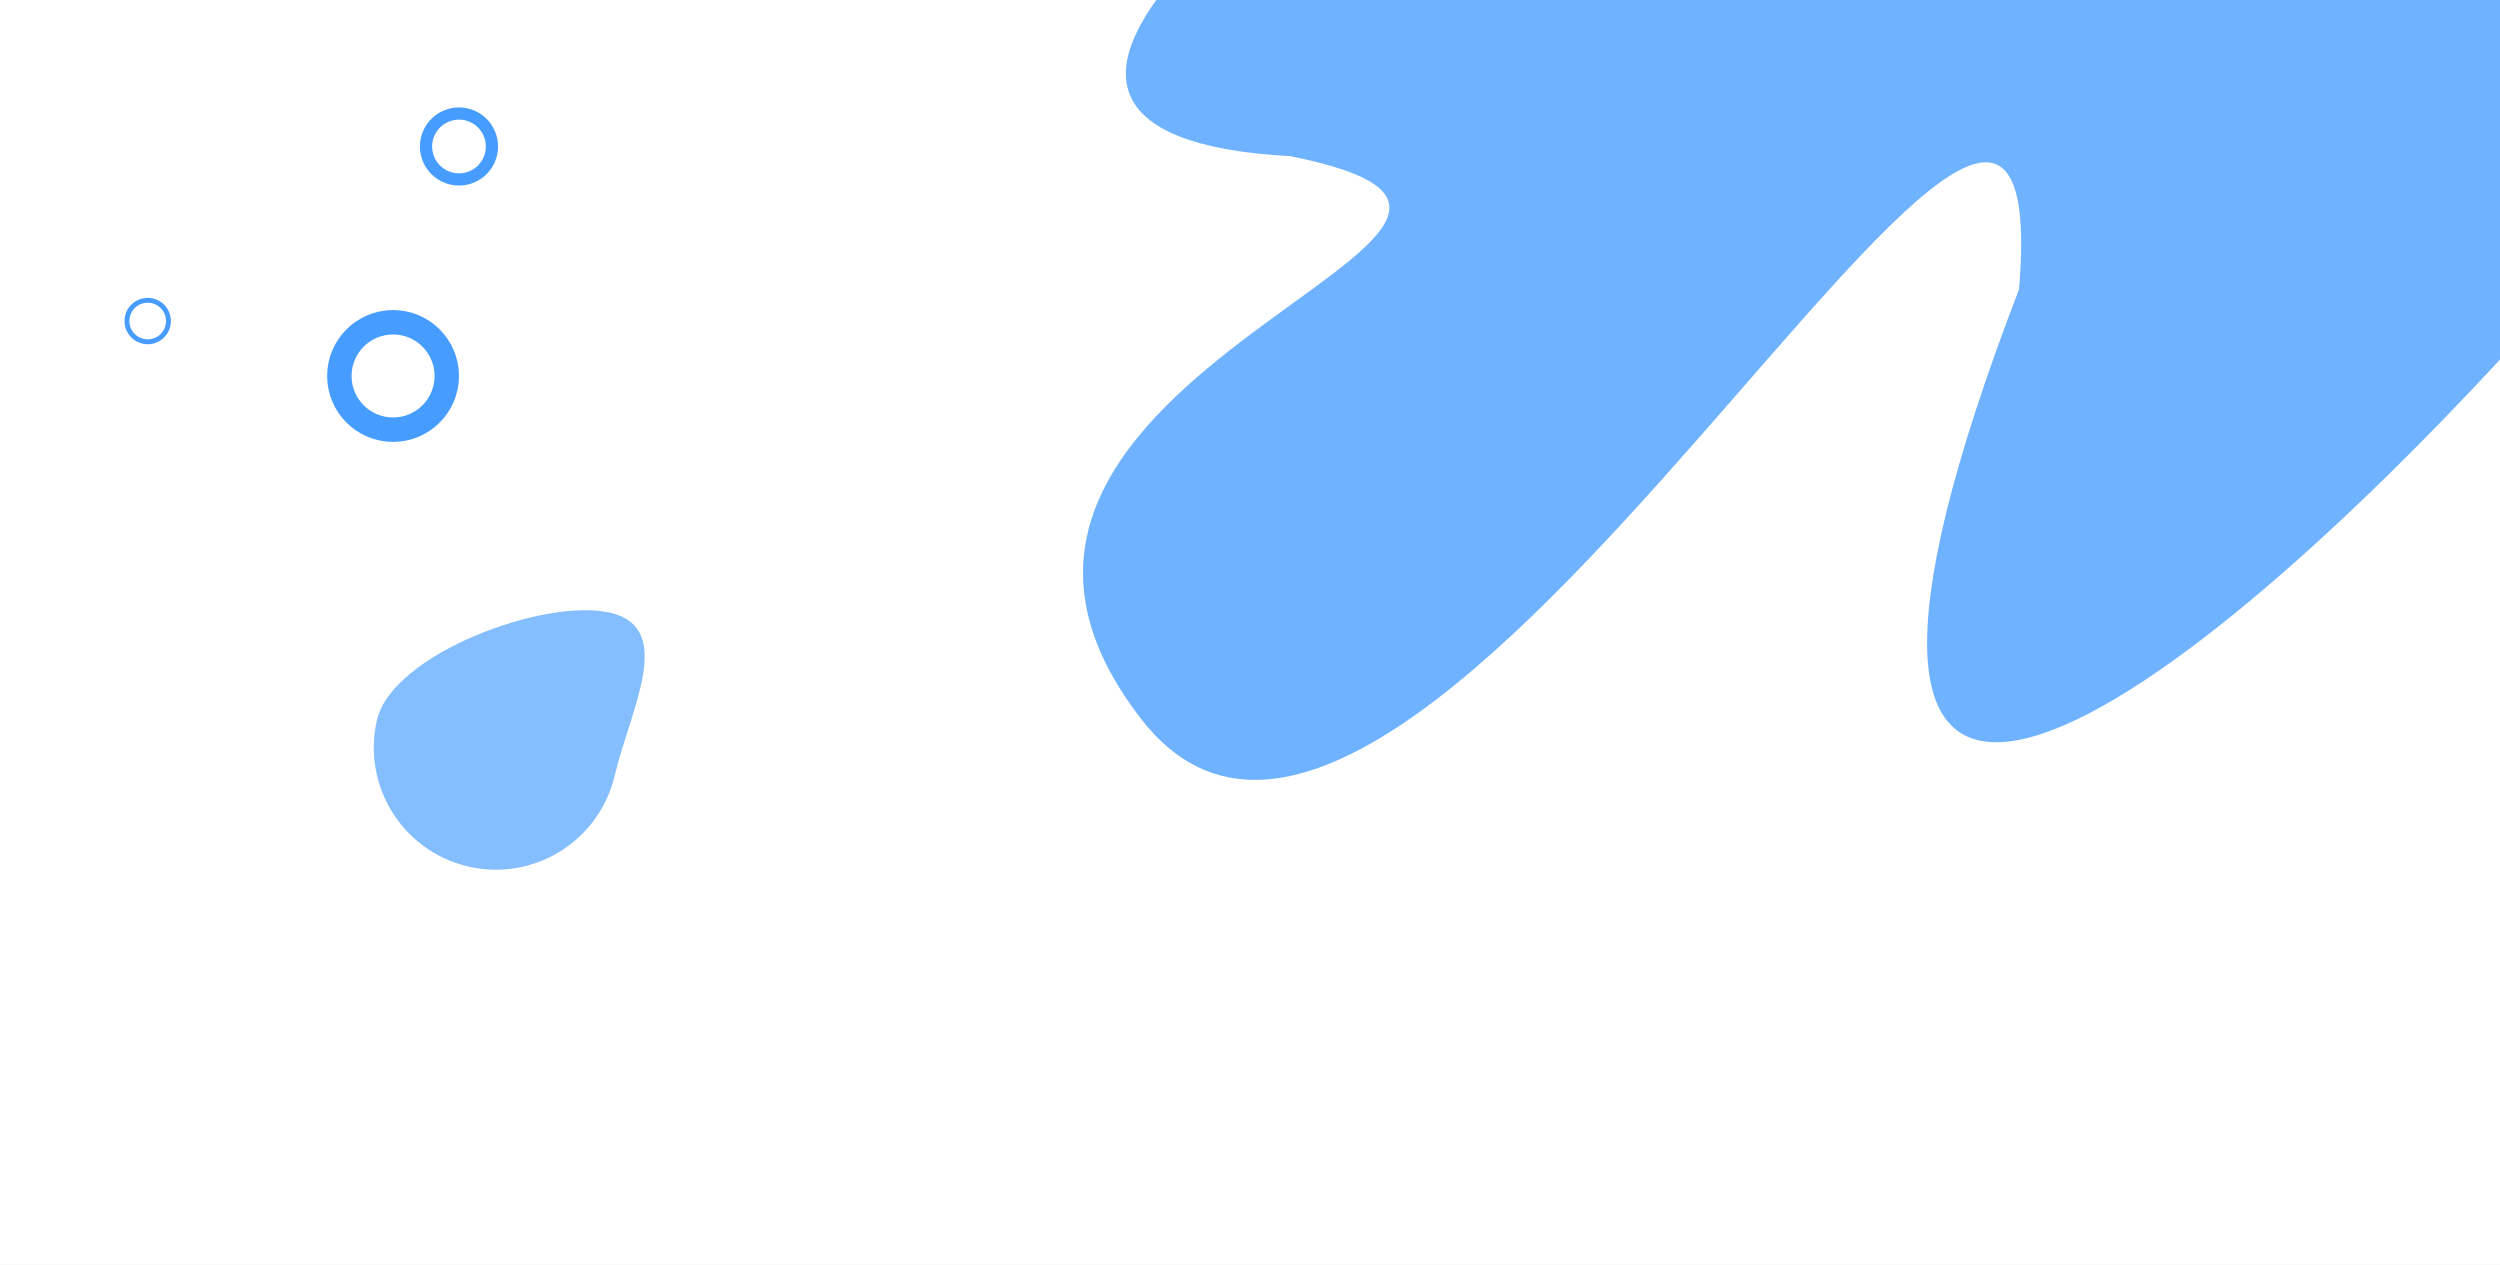
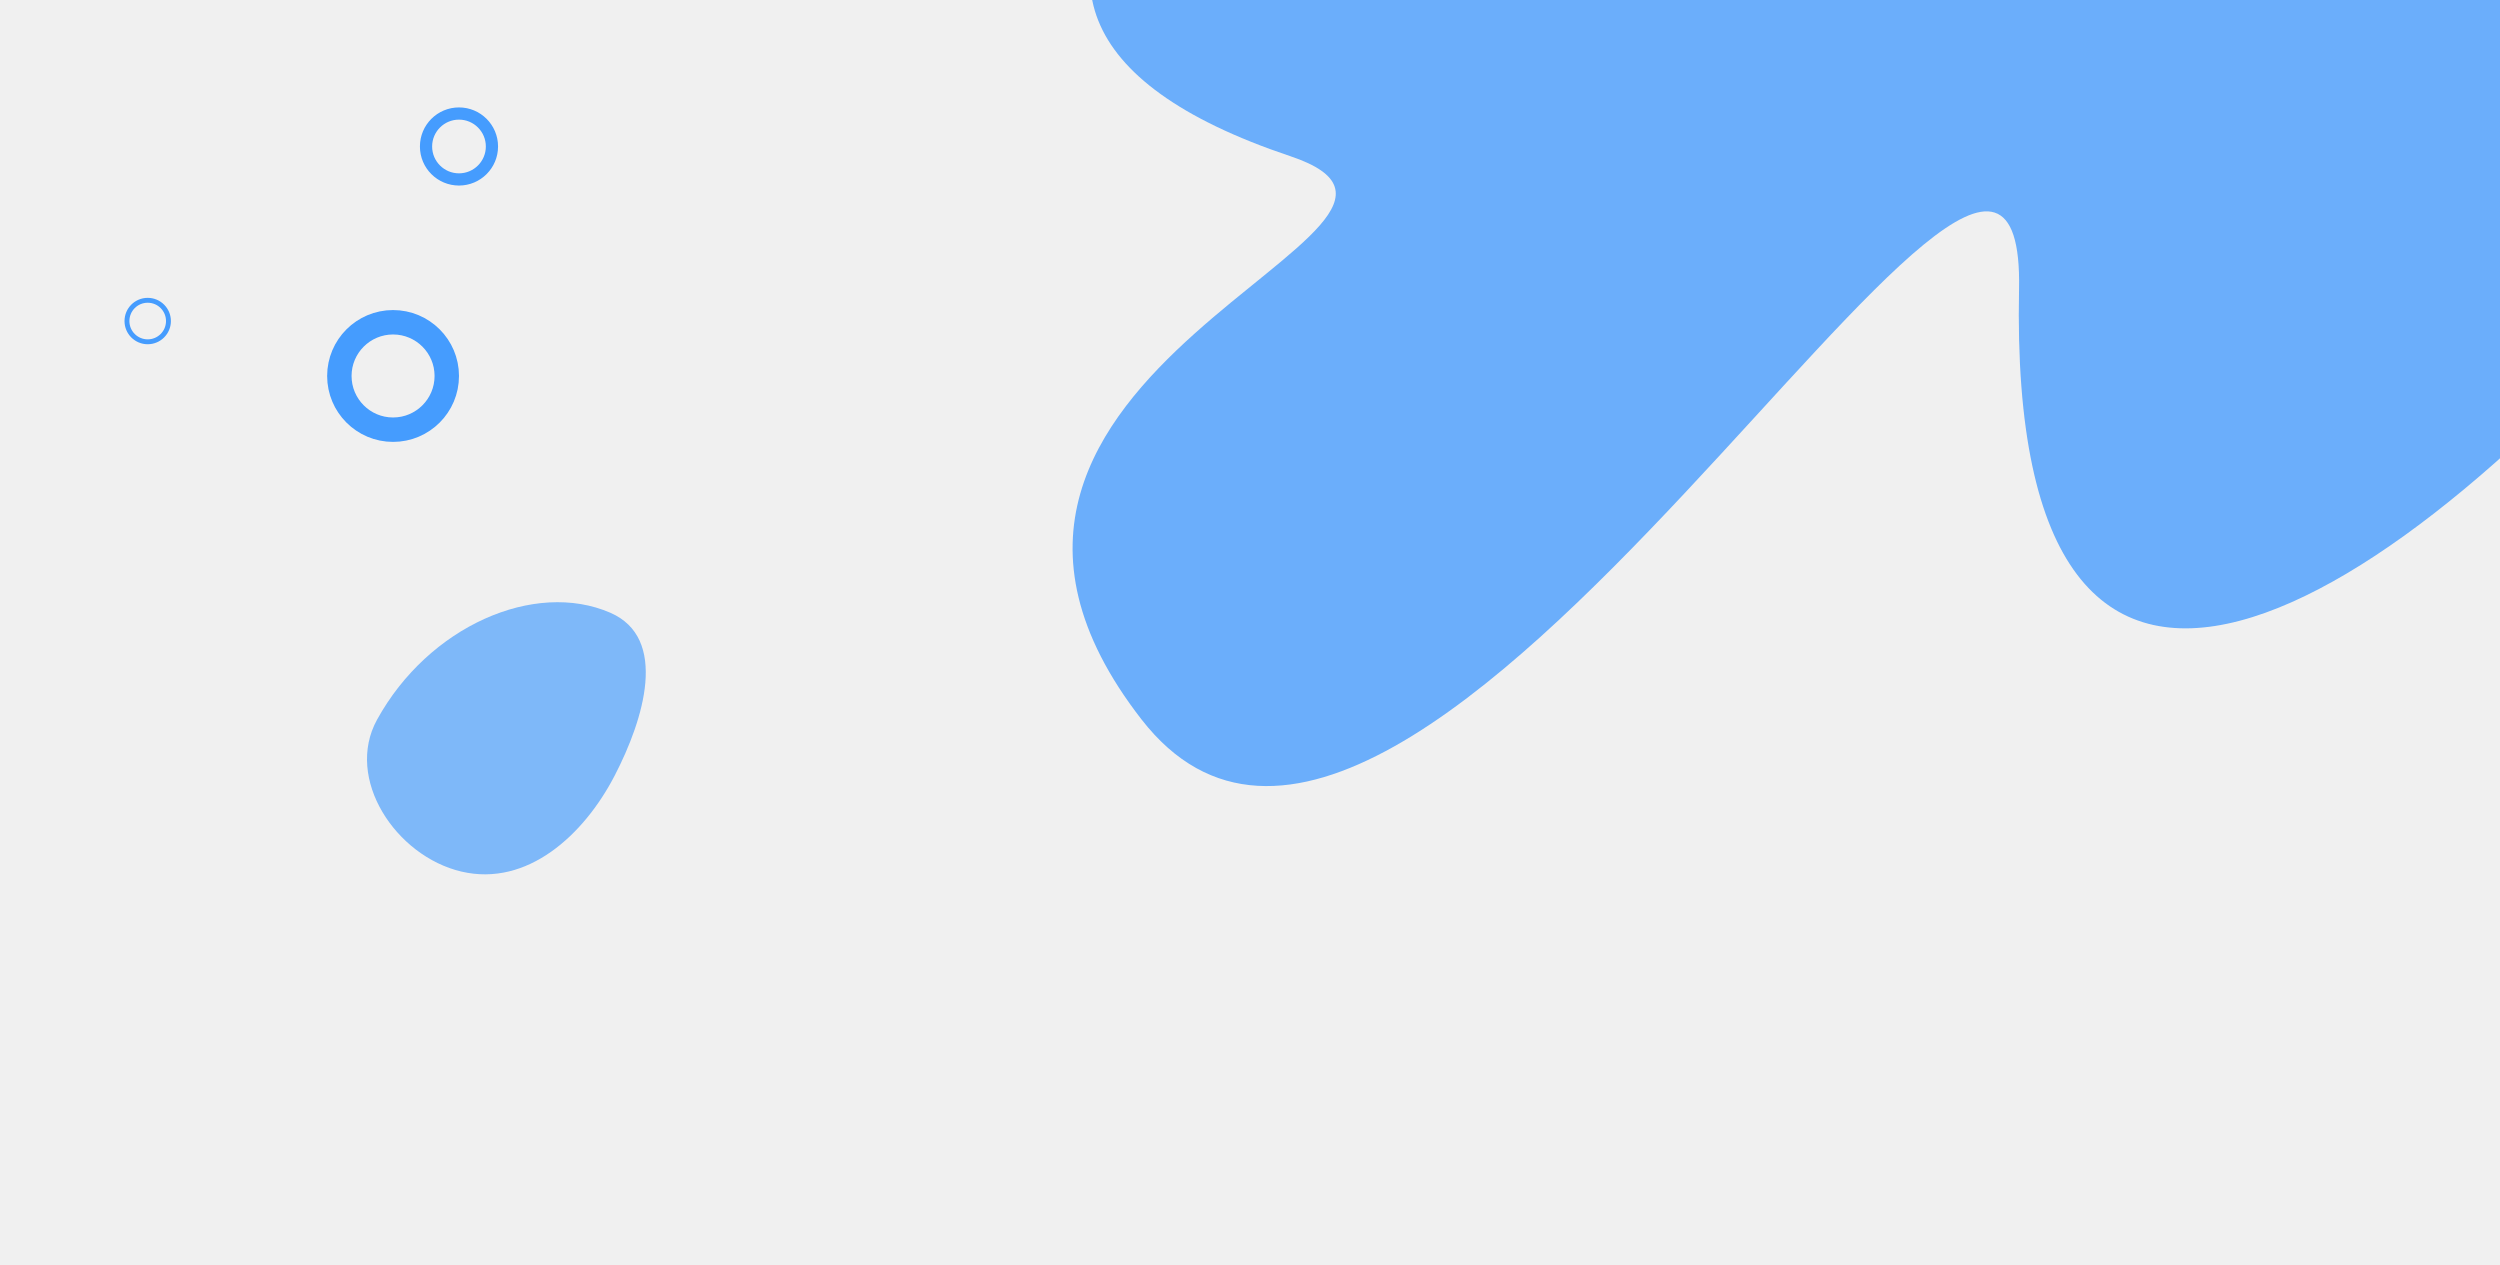
<svg xmlns="http://www.w3.org/2000/svg" width="1024" height="518" viewBox="0 0 1024 518" fill="none">
-   <g clip-path="url(#clip0_183_118)">
-     <rect width="1024" height="518" fill="white" />
-     <path opacity="0.7" d="M1227.14 -278.529C1453.97 -265.452 604 698.5 827 118.5C845 -97.477 578.944 438.17 467.529 294.635C356.115 151.1 678.508 93.971 528.508 63.971C210.509 46.971 1115.72 -422.065 1227.14 -278.529Z" fill="#3292FF" />
-     <path opacity="0.6" d="M251.786 317.663C245.469 344.546 218.557 361.217 191.674 354.901C164.792 348.585 148.12 321.672 154.437 294.79C160.753 267.908 223.107 244.669 249.99 250.985C276.872 257.301 258.102 290.781 251.786 317.663Z" fill="#3292FF" />
+   <g clip-path="url(#clip0_351_212)">
+     <path opacity="0.7" d="M1227.14 -278.529C1453.97 -265.452 817.5 583 827 118.5C830.197 -37.795 578.944 438.17 467.529 294.635C356.115 151.1 616.855 93.574 528.508 63.971C166 -57.5 1115.72 -422.064 1227.14 -278.529Z" fill="#3292FF" />
+     <path opacity="0.6" d="M251.786 317.663C239.086 342.184 215.882 363.316 189 357C162.118 350.684 141.127 318.985 154.437 294.79C175.5 256.5 219 237.5 249.99 250.985C273.875 261.379 263.765 294.532 251.786 317.663Z" fill="#3292FF" />
    <circle opacity="0.9" cx="161" cy="154" r="22" stroke="#3292FF" stroke-width="10" />
    <circle opacity="0.9" cx="188" cy="60" r="13.5" stroke="#3292FF" stroke-width="5" />
    <circle opacity="0.9" cx="60.5" cy="131.5" r="8.5" stroke="#3292FF" stroke-width="2" />
  </g>
  <defs>
-     <clipPath id="clip0_183_118">
+     <clipPath id="clip0_351_212">
      <rect width="1024" height="518" fill="white" />
    </clipPath>
  </defs>
</svg>
